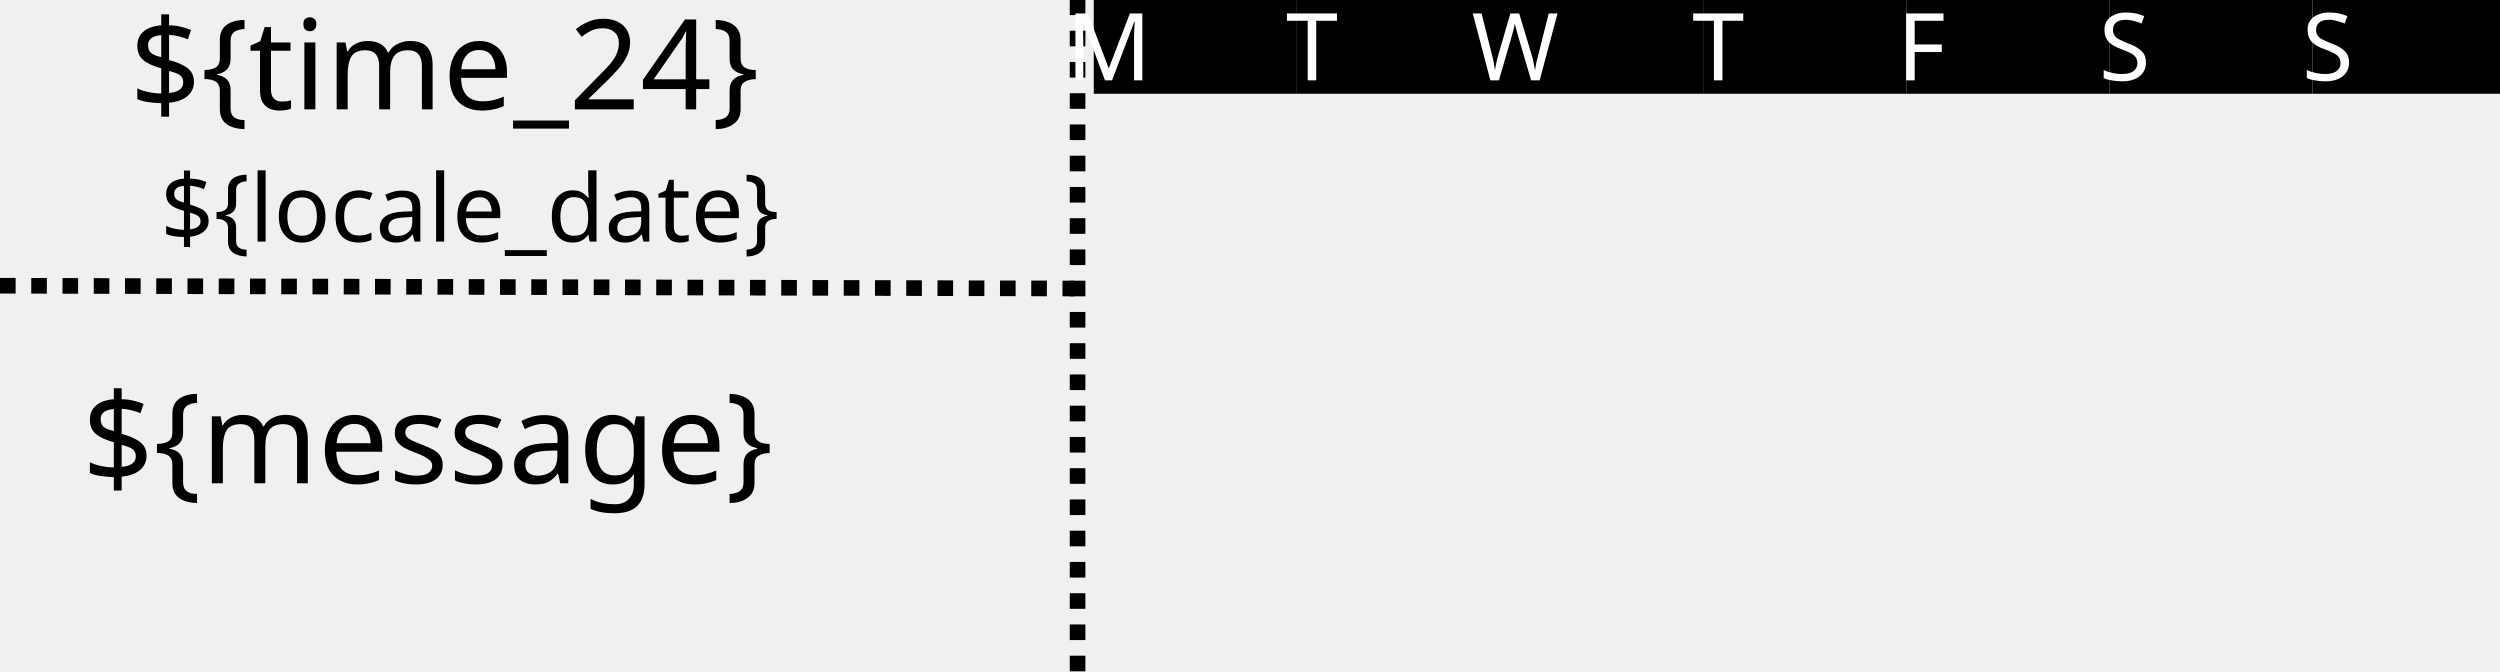
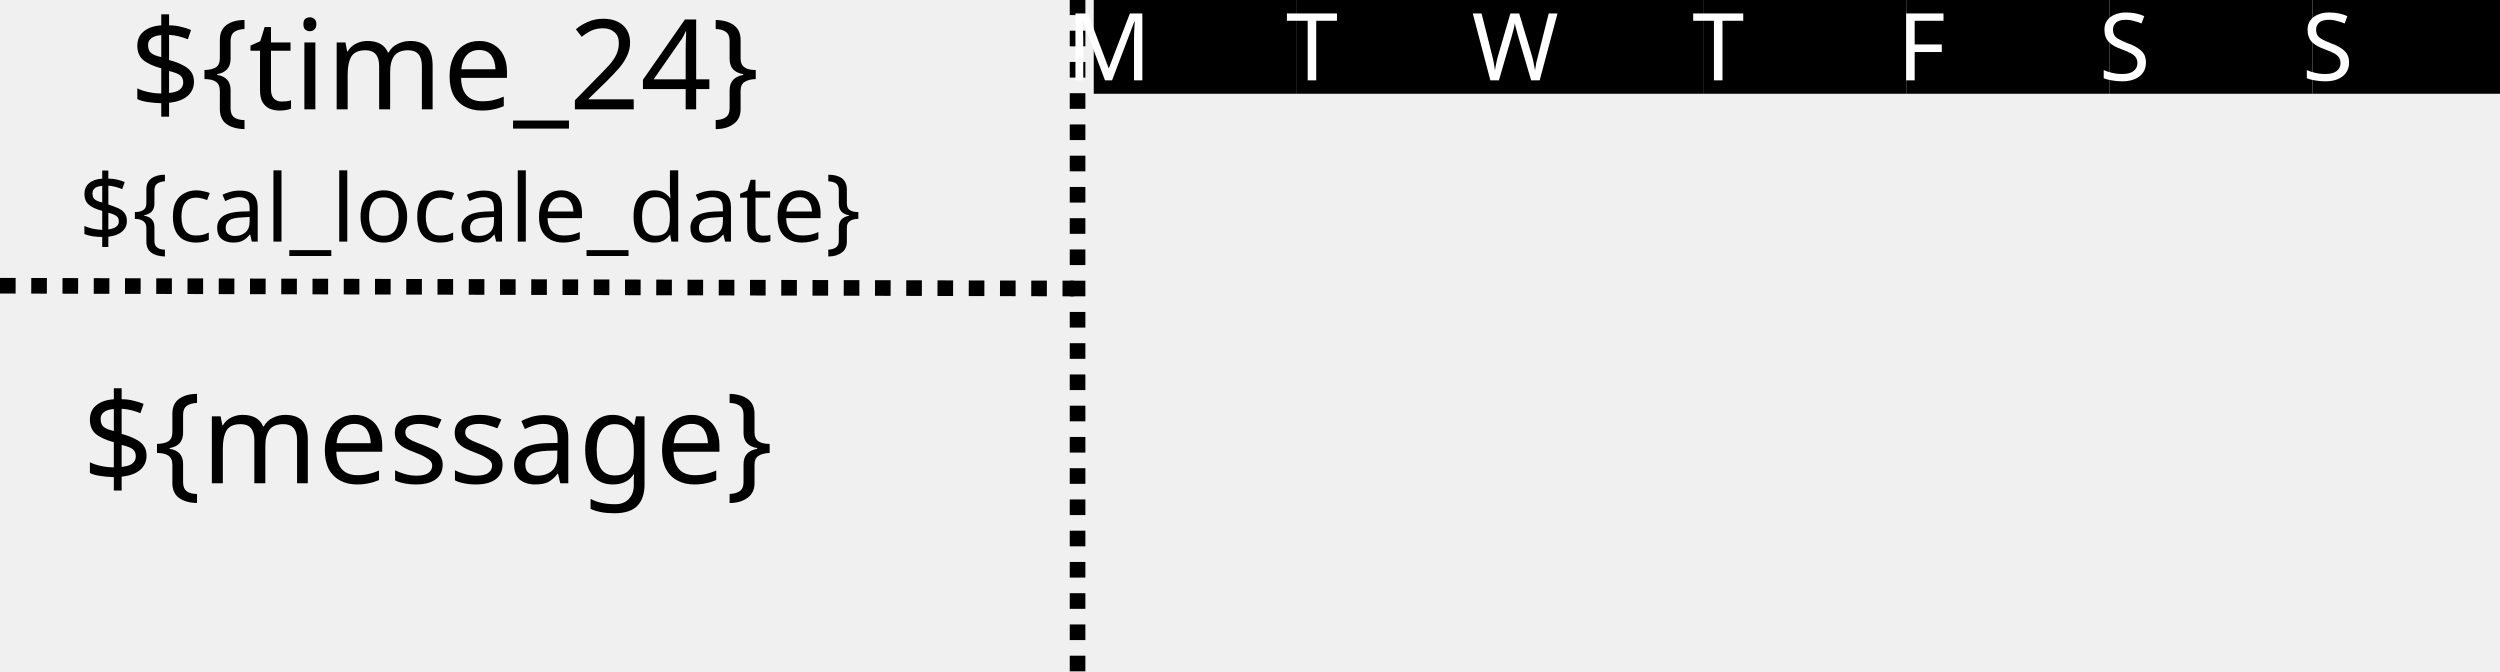
<svg xmlns="http://www.w3.org/2000/svg" width="160" height="43" id="svg2" version="1.1">
  <defs id="defs4" />
  <g id="layer1" transform="translate(0,-1009.362)">
    <text xml:space="preserve" style="font-size:8px;font-style:normal;font-variant:normal;font-weight:normal;font-stretch:normal;text-indent:0;text-align:center;text-decoration:none;line-height:125%;letter-spacing:0px;word-spacing:0px;text-transform:none;direction:ltr;block-progression:tb;writing-mode:lr-tb;text-anchor:middle;baseline-shift:baseline;color:#000000;fill:#000000;fill-opacity:1;fill-rule:nonzero;stroke:none;stroke-width:1px;marker:none;visibility:visible;display:inline;overflow:visible;enable-background:accumulate;font-family:Sans;-inkscape-font-specification:Fixed" x="33.643" y="1016.362" id="text2985">
      <tspan id="tspan2987" x="33.643" y="1016.362">${time_24}</tspan>
    </text>
    <text xml:space="preserve" style="font-size:6px;font-style:normal;font-variant:normal;font-weight:normal;font-stretch:normal;text-indent:0;text-align:center;text-decoration:none;line-height:125%;letter-spacing:0px;word-spacing:0px;text-transform:none;direction:ltr;block-progression:tb;writing-mode:lr-tb;text-anchor:middle;baseline-shift:baseline;color:#000000;fill:#000000;fill-opacity:1;fill-rule:nonzero;stroke:none;stroke-width:1px;marker:none;visibility:visible;display:inline;overflow:visible;enable-background:accumulate;font-family:Sans;-inkscape-font-specification:Fixed" x="33.964" y="1024.826" id="text2989">
-       <tspan id="tspan2991" x="33.964" y="1024.826">${locale_date}</tspan>
+       <tspan id="tspan2991" x="33.964" y="1024.826">${cal_locale_date}</tspan>
    </text>
    <path style="fill:none;stroke:#000000;stroke-width:1;stroke-linecap:butt;stroke-linejoin:miter;stroke-miterlimit:4;stroke-opacity:1;stroke-dasharray:1, 1;stroke-dashoffset:0" d="m 0,1027.648 68.75,0.179" id="path3766" />
    <path style="fill:none;stroke:#000000;stroke-width:1;stroke-linecap:butt;stroke-linejoin:miter;stroke-miterlimit:4;stroke-opacity:1;stroke-dasharray:1, 1;stroke-dashoffset:0" d="m 68.964,1009.327 0,43.214" id="path3768" />
    <text xml:space="preserve" style="font-size:8px;font-style:normal;font-variant:normal;font-weight:normal;font-stretch:normal;text-indent:0;text-align:center;text-decoration:none;line-height:125%;letter-spacing:0px;word-spacing:0px;text-transform:none;direction:ltr;block-progression:tb;writing-mode:lr-tb;text-anchor:middle;baseline-shift:baseline;color:#000000;fill:#000000;fill-opacity:1;fill-rule:nonzero;stroke:none;stroke-width:1px;marker:none;visibility:visible;display:inline;overflow:visible;enable-background:accumulate;font-family:Sans;-inkscape-font-specification:Fixed" x="32.571" y="1040.291" id="text3770" title="del !message">
      <tspan id="tspan3772" x="32.571" y="1040.291">${message}</tspan>
    </text>
    <g id="g3087" transform="translate(0,-0.03568818)">
      <rect y="1009.398" x="70" height="6" width="13" id="rect2991" style="fill:#000000;fill-opacity:1;stroke:none" />
      <text id="text3025" y="1014.541" x="76.429" style="font-size:6px;font-style:normal;font-variant:normal;font-weight:normal;font-stretch:normal;text-indent:0;text-align:center;text-decoration:none;line-height:125%;letter-spacing:0px;word-spacing:0px;text-transform:none;direction:ltr;block-progression:tb;writing-mode:lr-tb;text-anchor:middle;baseline-shift:baseline;color:#000000;fill:#ffffff;fill-opacity:1;fill-rule:nonzero;stroke:none;stroke-width:1px;marker:none;visibility:visible;display:inline;overflow:visible;enable-background:accumulate;font-family:Sans;-inkscape-font-specification:Fixed" xml:space="preserve">
        <tspan y="1014.541" x="76.429" id="tspan3027">M</tspan>
      </text>
    </g>
    <g id="g3082" transform="translate(0.0357132,1.7382813e-5)">
      <rect y="1009.362" x="82.964" height="6" width="13" id="rect2991-0" style="fill:#000000;fill-opacity:1;stroke:none" />
      <text id="text3025-3" y="1014.505" x="89.393" style="font-size:6px;font-style:normal;font-variant:normal;font-weight:normal;font-stretch:normal;text-indent:0;text-align:center;text-decoration:none;line-height:125%;letter-spacing:0px;word-spacing:0px;text-transform:none;direction:ltr;block-progression:tb;writing-mode:lr-tb;text-anchor:middle;baseline-shift:baseline;color:#000000;fill:#ffffff;fill-opacity:1;fill-rule:nonzero;stroke:none;stroke-width:1px;marker:none;visibility:visible;display:inline;overflow:visible;enable-background:accumulate;font-family:Sans;-inkscape-font-specification:Fixed" xml:space="preserve">
        <tspan y="1014.505" x="89.393" id="tspan3027-0">T</tspan>
      </text>
    </g>
    <g id="g3082-3" transform="translate(13.03571,1.7382813e-5)">
      <rect y="1009.362" x="82.964" height="6" width="13" id="rect2991-0-4" style="fill:#000000;fill-opacity:1;stroke:none" />
      <text id="text3025-3-0" y="1014.505" x="89.393" style="font-size:6px;font-style:normal;font-variant:normal;font-weight:normal;font-stretch:normal;text-indent:0;text-align:center;text-decoration:none;line-height:125%;letter-spacing:0px;word-spacing:0px;text-transform:none;direction:ltr;block-progression:tb;writing-mode:lr-tb;text-anchor:middle;baseline-shift:baseline;color:#000000;fill:#ffffff;fill-opacity:1;fill-rule:nonzero;stroke:none;stroke-width:1px;marker:none;visibility:visible;display:inline;overflow:visible;enable-background:accumulate;font-family:Sans;-inkscape-font-specification:Fixed" xml:space="preserve">
        <tspan y="1014.505" x="89.393" id="tspan3027-0-3">W</tspan>
      </text>
    </g>
    <g id="g3082-3-9" transform="translate(26.03571,1.7382813e-5)">
      <rect y="1009.362" x="82.964" height="6" width="13" id="rect2991-0-4-3" style="fill:#000000;fill-opacity:1;stroke:none" />
      <text id="text3025-3-0-3" y="1014.505" x="89.393" style="font-size:6px;font-style:normal;font-variant:normal;font-weight:normal;font-stretch:normal;text-indent:0;text-align:center;text-decoration:none;line-height:125%;letter-spacing:0px;word-spacing:0px;text-transform:none;direction:ltr;block-progression:tb;writing-mode:lr-tb;text-anchor:middle;baseline-shift:baseline;color:#000000;fill:#ffffff;fill-opacity:1;fill-rule:nonzero;stroke:none;stroke-width:1px;marker:none;visibility:visible;display:inline;overflow:visible;enable-background:accumulate;font-family:Sans;-inkscape-font-specification:Fixed" xml:space="preserve">
        <tspan y="1014.505" x="89.393" id="tspan3027-0-3-8">T</tspan>
      </text>
    </g>
    <g id="g3082-3-9-0" transform="translate(39.03571,1.7382813e-5)">
      <rect y="1009.362" x="82.964" height="6" width="13" id="rect2991-0-4-3-5" style="fill:#000000;fill-opacity:1;stroke:none" />
      <text id="text3025-3-0-3-6" y="1014.505" x="89.393" style="font-size:6px;font-style:normal;font-variant:normal;font-weight:normal;font-stretch:normal;text-indent:0;text-align:center;text-decoration:none;line-height:125%;letter-spacing:0px;word-spacing:0px;text-transform:none;direction:ltr;block-progression:tb;writing-mode:lr-tb;text-anchor:middle;baseline-shift:baseline;color:#000000;fill:#ffffff;fill-opacity:1;fill-rule:nonzero;stroke:none;stroke-width:1px;marker:none;visibility:visible;display:inline;overflow:visible;enable-background:accumulate;font-family:Sans;-inkscape-font-specification:Fixed" xml:space="preserve">
        <tspan y="1014.505" x="89.393" id="tspan3027-0-3-8-6">F</tspan>
      </text>
    </g>
    <g id="g3082-3-9-0-0" transform="translate(52.03571,1.7382813e-5)">
      <rect y="1009.362" x="82.964" height="6" width="13" id="rect2991-0-4-3-5-0" style="fill:#000000;fill-opacity:1;stroke:none" />
      <text id="text3025-3-0-3-6-4" y="1014.505" x="89.393" style="font-size:6px;font-style:normal;font-variant:normal;font-weight:normal;font-stretch:normal;text-indent:0;text-align:center;text-decoration:none;line-height:125%;letter-spacing:0px;word-spacing:0px;text-transform:none;direction:ltr;block-progression:tb;writing-mode:lr-tb;text-anchor:middle;baseline-shift:baseline;color:#000000;fill:#ffffff;fill-opacity:1;fill-rule:nonzero;stroke:none;stroke-width:1px;marker:none;visibility:visible;display:inline;overflow:visible;enable-background:accumulate;font-family:Sans;-inkscape-font-specification:Fixed" xml:space="preserve">
        <tspan y="1014.505" x="89.393" id="tspan3027-0-3-8-6-6">S</tspan>
      </text>
    </g>
    <g id="g3082-3-9-0-0-7" transform="translate(65.03571,1.7382813e-5)">
      <rect y="1009.362" x="82.964" height="6" width="13" id="rect2991-0-4-3-5-0-5" style="fill:#000000;fill-opacity:1;stroke:none" />
      <text id="text3025-3-0-3-6-4-6" y="1014.505" x="89.393" style="font-size:6px;font-style:normal;font-variant:normal;font-weight:normal;font-stretch:normal;text-indent:0;text-align:center;text-decoration:none;line-height:125%;letter-spacing:0px;word-spacing:0px;text-transform:none;direction:ltr;block-progression:tb;writing-mode:lr-tb;text-anchor:middle;baseline-shift:baseline;color:#000000;fill:#ffffff;fill-opacity:1;fill-rule:nonzero;stroke:none;stroke-width:1px;marker:none;visibility:visible;display:inline;overflow:visible;enable-background:accumulate;font-family:Sans;-inkscape-font-specification:Fixed" xml:space="preserve">
        <tspan y="1014.505" x="89.393" id="tspan3027-0-3-8-6-6-9">S</tspan>
      </text>
    </g>
  </g>
</svg>
